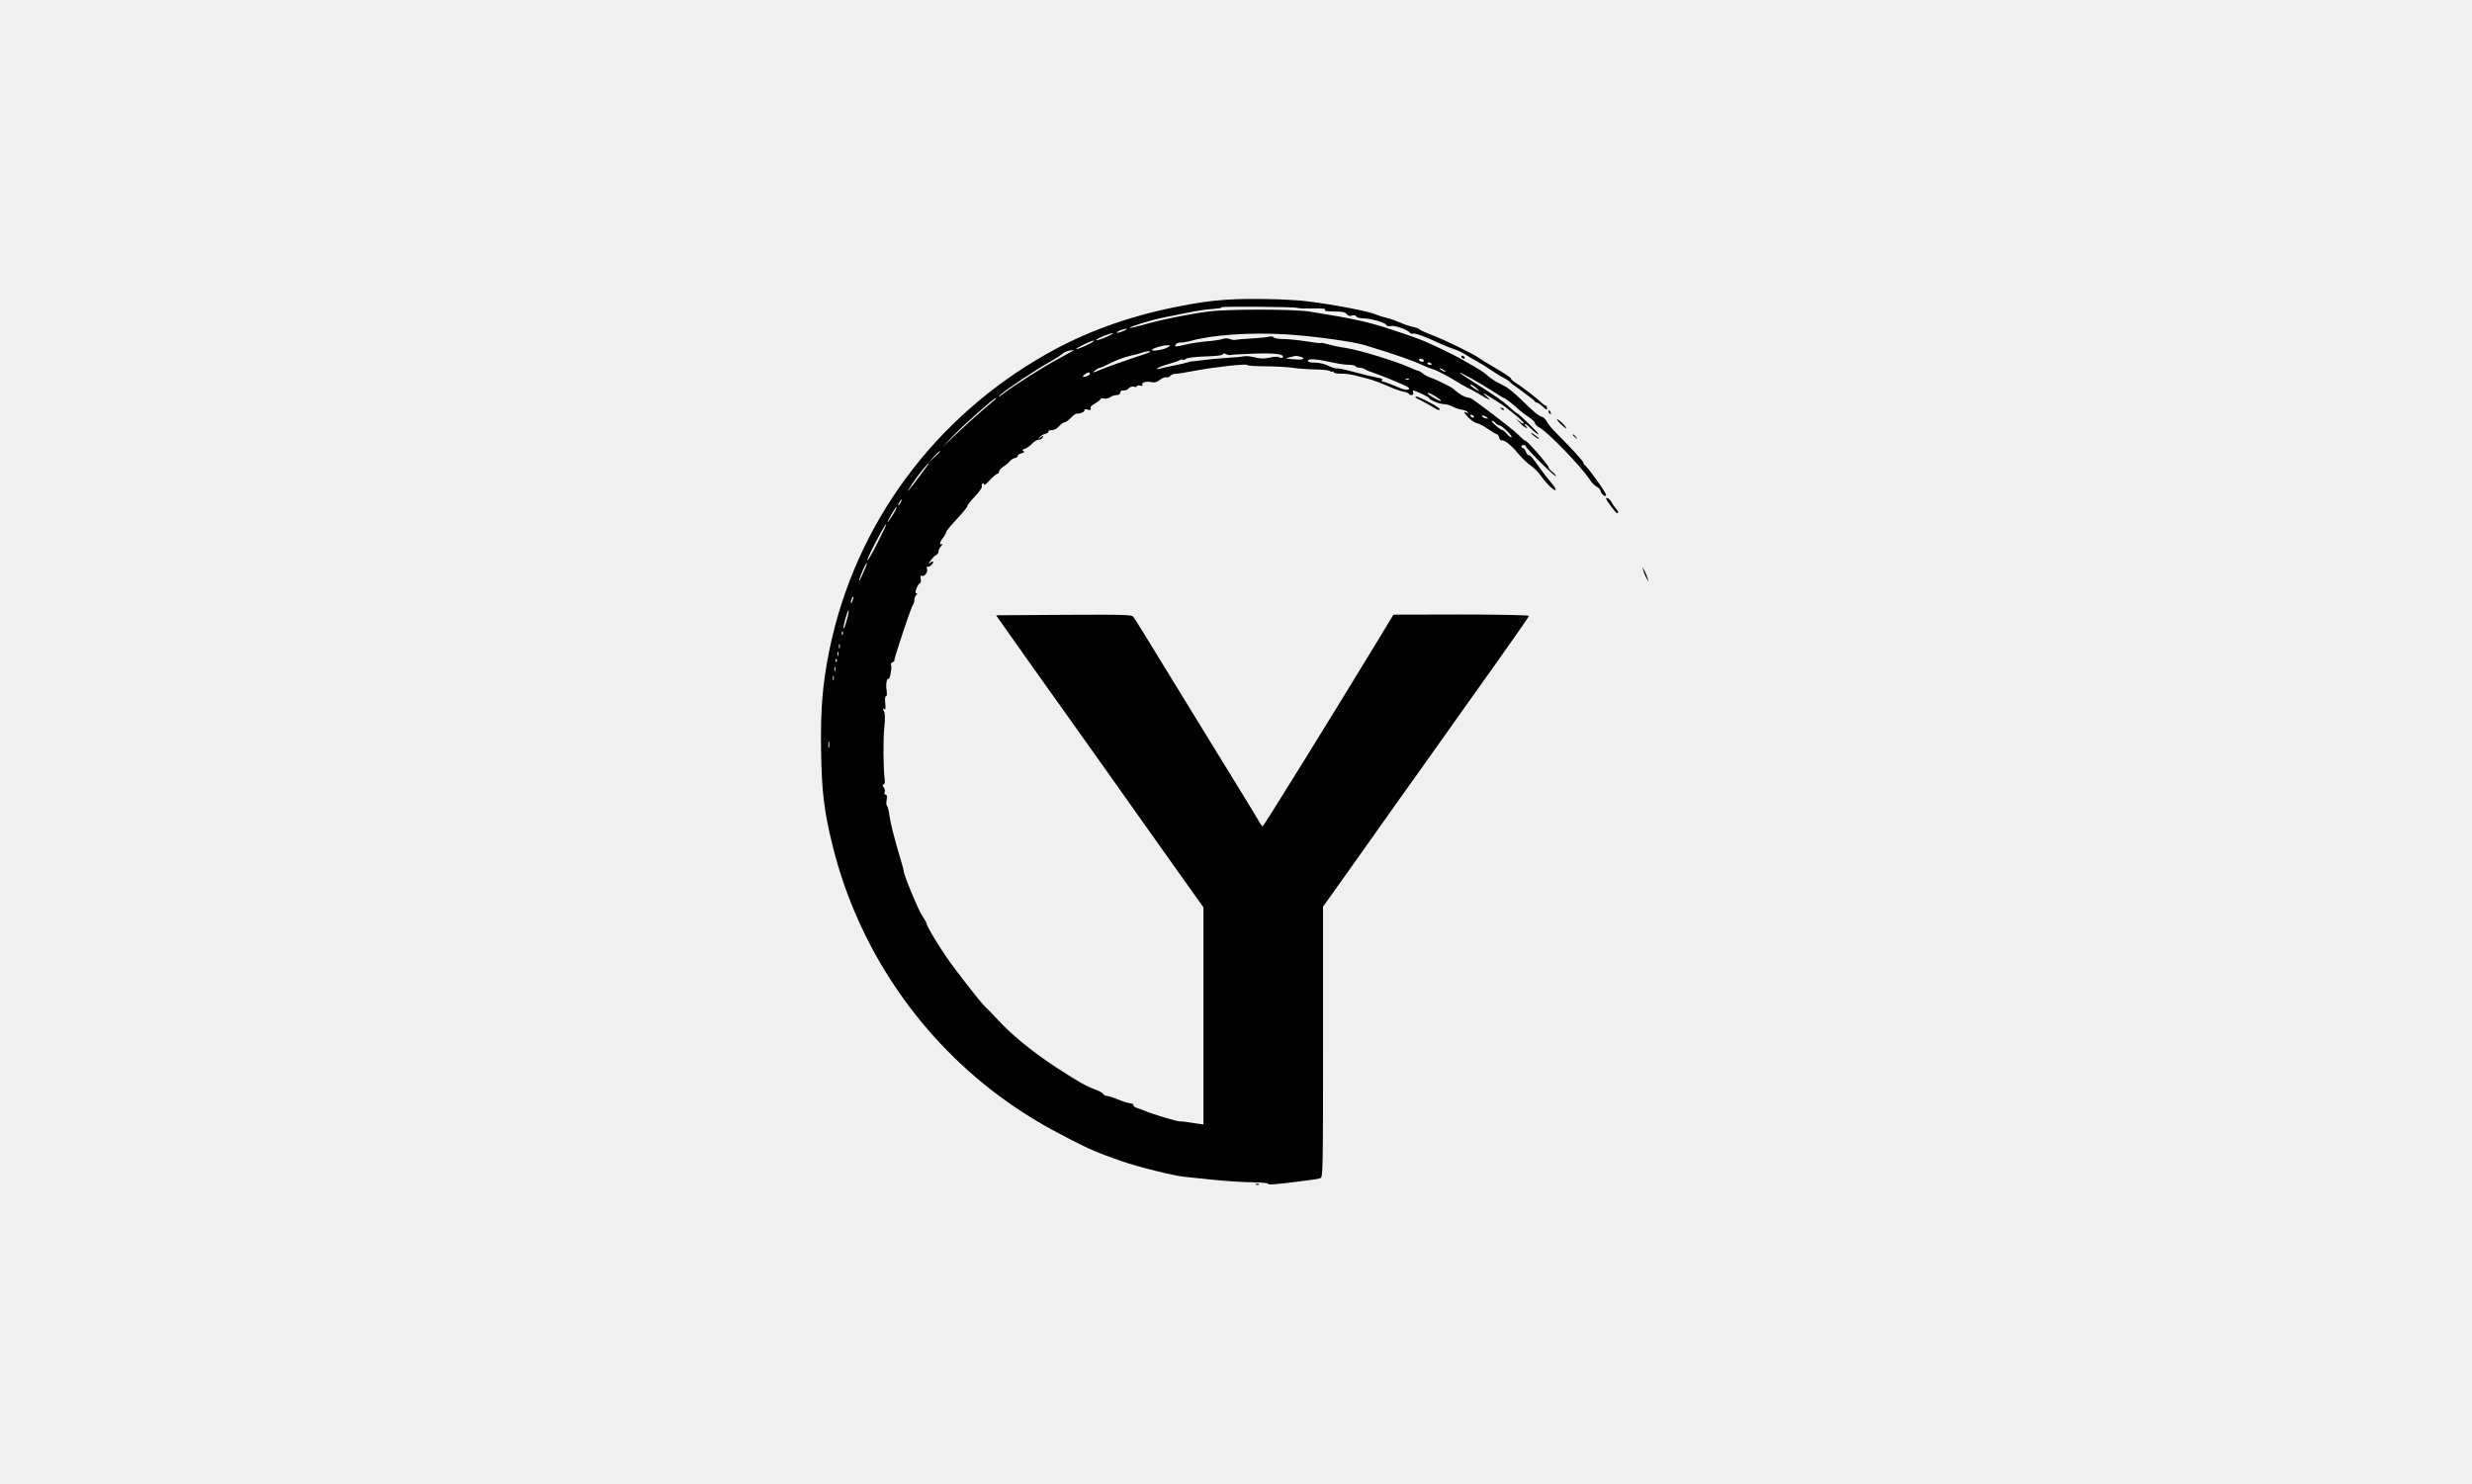
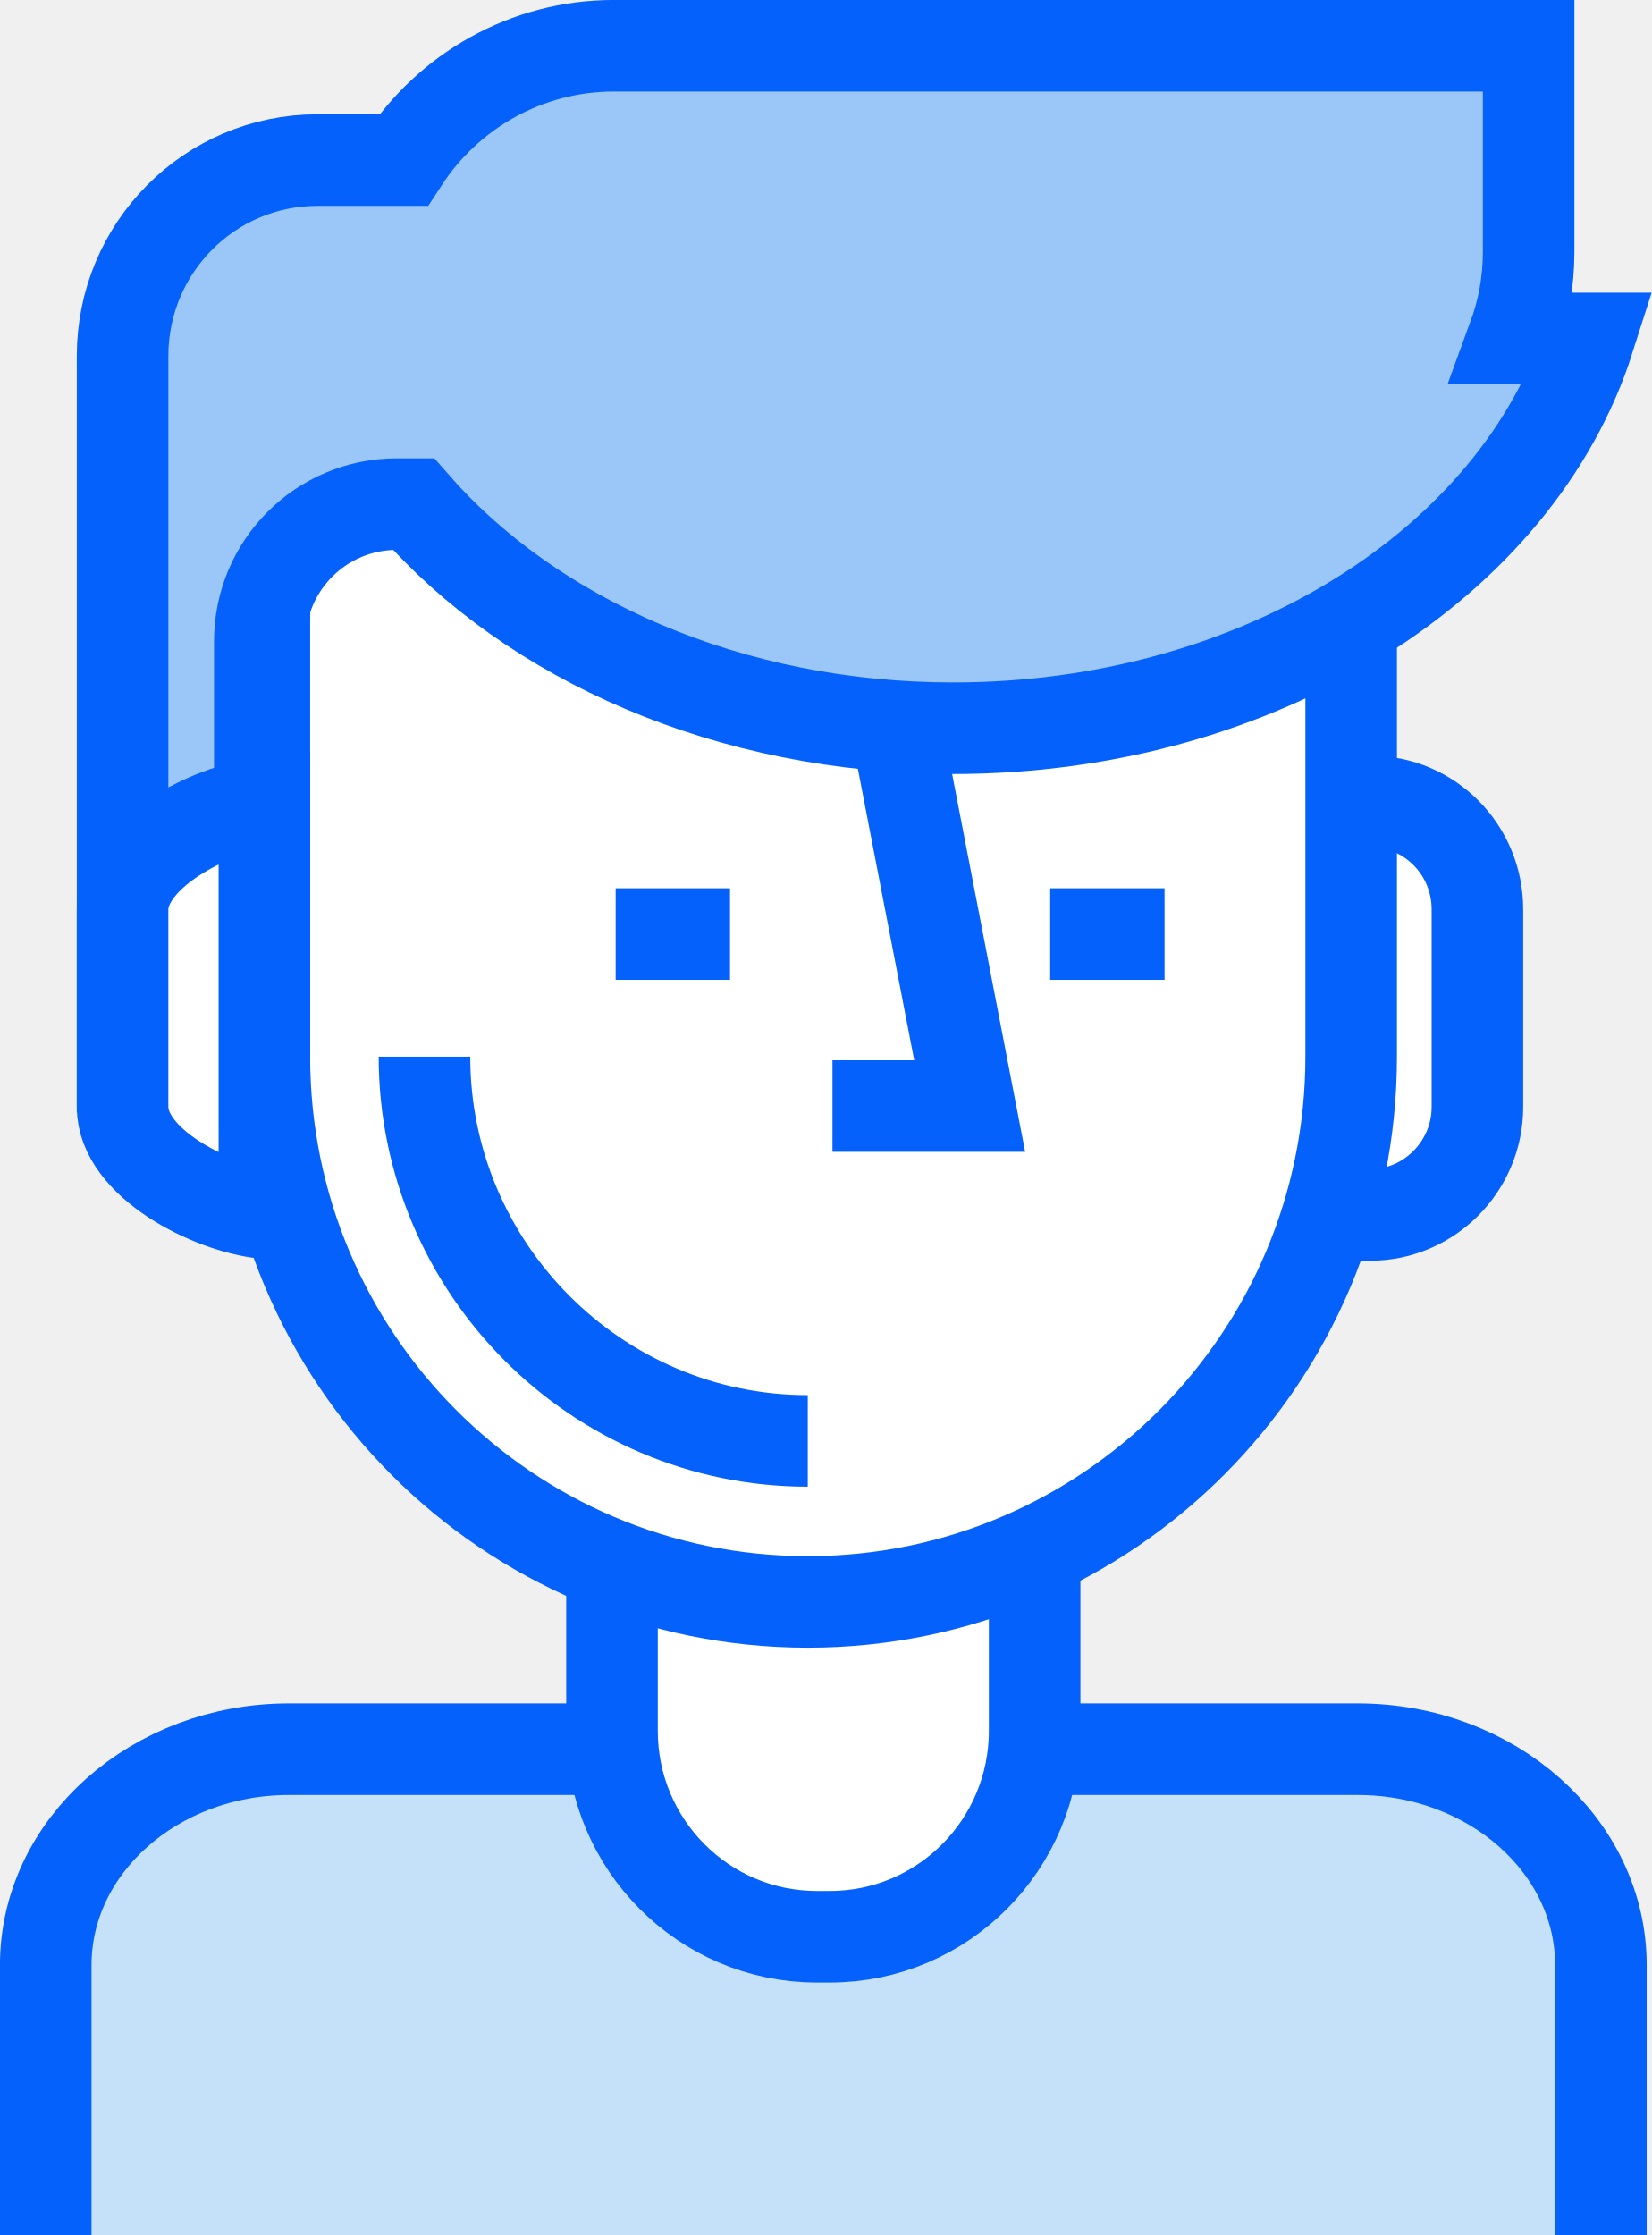
- <svg xmlns="http://www.w3.org/2000/svg" class="w-11 h-11" version="1.0" viewBox="0 0 1633 980" preserveAspectRatio="xMidYMid meet">
-   <g transform="translate(0,980) scale(0.1,-0.1)" fill="#000000" stroke="none">
-     <path d="M8105 7820 c-119 -8 -197 -20 -347 -50 -312 -64 -585 -163 -836 -304 -747 -419 -1269 -1126 -1441 -1951 -46 -222 -61 -392 -57 -665 4 -279 19 -406 76 -637 169 -683 582 -1288 1155 -1693 127 -90 248 -162 410 -245 140 -72 186 -91 345 -147 110 -38 343 -96 415 -103 17 -2 95 -10 175 -18 80 -9 200 -17 268 -18 68 -1 118 -6 110 -10 -13 -8 58 -4 177 12 39 5 88 11 109 14 22 3 48 7 58 11 17 5 18 42 18 900 l0 894 73 102 c41 57 163 229 272 383 109 154 230 325 270 380 39 55 126 177 192 270 66 94 218 307 337 474 119 167 216 307 216 312 0 5 -197 9 -447 9 l-448 -1 -101 -167 c-289 -476 -757 -1232 -763 -1232 -3 0 -17 19 -30 43 -13 23 -53 89 -89 147 -103 167 -155 252 -402 655 -284 465 -316 515 -332 538 -12 16 -41 17 -460 15 l-448 -3 173 -245 c96 -135 227 -320 293 -412 65 -92 171 -240 234 -329 63 -89 240 -338 392 -553 l278 -391 0 -717 0 -717 -37 5 c-21 3 -54 8 -73 11 -19 4 -39 5 -44 4 -13 -3 -177 46 -231 69 -11 5 -33 13 -50 18 -16 5 -29 15 -28 21 2 6 -6 11 -17 11 -11 0 -48 11 -82 25 -34 14 -69 25 -79 25 -9 0 -19 6 -22 13 -2 6 -29 21 -58 31 -54 20 -102 47 -252 144 -163 107 -302 221 -401 331 -17 19 -50 52 -73 75 -33 33 -193 238 -251 323 -65 95 -132 208 -132 223 0 5 -13 28 -29 52 -26 38 -121 268 -121 292 0 6 -11 46 -24 90 -40 134 -64 228 -71 283 -4 29 -11 55 -15 58 -5 3 -6 21 -3 40 4 24 2 35 -7 35 -7 0 -10 7 -6 16 4 9 1 23 -6 32 -10 11 -10 16 -1 19 7 3 10 17 7 36 -9 67 -11 265 -2 345 6 57 5 89 -3 104 -9 16 -8 19 1 13 10 -6 12 3 8 39 -3 27 -2 46 5 46 6 0 7 15 4 38 -7 40 1 85 13 77 9 -6 24 81 16 94 -3 5 1 12 9 15 8 3 14 9 13 13 -3 11 112 356 123 368 5 5 9 18 9 30 0 12 5 26 12 33 9 9 9 12 0 12 -13 0 10 62 26 68 5 1 7 14 4 29 -3 17 -1 24 6 19 17 -10 44 23 36 46 -4 12 -2 18 4 14 5 -3 17 3 27 14 20 22 7 28 -14 8 -8 -7 -6 0 4 15 10 15 26 32 36 38 11 5 19 17 19 26 0 9 8 25 18 36 9 11 11 17 5 13 -20 -11 -15 13 7 41 11 14 20 31 20 37 0 7 32 45 70 86 39 41 70 80 70 86 0 7 23 36 51 65 27 28 48 58 45 65 -3 7 -1 16 4 19 6 4 10 0 10 -7 0 -7 17 6 39 30 21 23 44 42 50 42 6 0 11 7 11 15 0 8 12 22 28 32 15 9 34 25 42 35 9 11 25 21 35 22 11 2 19 8 18 14 -1 5 10 13 24 17 20 5 23 9 14 15 -10 6 -8 10 9 15 13 4 34 19 47 33 14 15 34 27 45 27 12 0 23 7 26 15 5 13 3 13 -14 0 -17 -14 -18 -14 -6 2 7 9 24 19 38 22 14 4 22 10 20 15 -3 5 6 9 21 9 17 0 36 10 49 26 13 14 29 26 37 26 7 0 26 14 42 30 16 17 34 29 39 28 20 -4 56 13 50 23 -3 6 5 7 20 3 20 -5 25 -3 21 8 -4 9 7 21 30 33 19 11 35 24 35 28 0 5 10 7 23 4 12 -3 31 1 41 9 11 8 30 14 43 14 14 0 23 6 23 15 0 8 7 15 15 15 23 0 29 2 44 17 7 8 22 11 32 8 10 -4 19 -2 19 3 0 6 10 8 22 4 14 -3 19 -1 14 6 -9 14 28 25 62 17 20 -4 36 0 55 16 15 11 34 19 42 16 7 -3 19 1 25 9 7 8 22 14 34 14 11 0 71 9 131 21 133 25 345 48 345 37 0 -4 53 -8 118 -8 64 0 146 -5 182 -10 36 -5 104 -10 153 -11 48 -1 90 -6 93 -10 3 -5 10 -7 15 -4 5 4 9 1 9 -4 0 -6 21 -10 48 -10 26 1 65 -4 87 -10 22 -5 65 -17 95 -24 30 -8 85 -29 122 -45 37 -17 84 -34 103 -38 19 -3 38 -10 41 -15 9 -16 37 -10 30 6 -3 8 -3 15 0 15 13 0 104 -43 104 -49 0 -12 69 -41 98 -41 15 0 41 -7 57 -16 17 -9 43 -18 59 -20 16 -2 34 -9 40 -15 8 -9 6 -10 -8 -5 -17 6 -17 5 -5 -11 24 -31 53 -53 79 -60 14 -3 47 -21 74 -40 26 -18 52 -33 56 -33 4 0 10 -9 13 -20 3 -11 9 -20 14 -19 19 5 61 -27 108 -83 28 -33 67 -71 87 -84 20 -13 50 -43 66 -66 37 -53 90 -104 98 -95 4 4 -8 24 -27 46 -19 21 -47 58 -64 81 -63 89 -77 105 -86 102 -5 -1 -14 9 -19 23 -5 14 -14 25 -20 25 -5 0 -10 5 -10 10 0 6 7 10 15 10 8 0 15 -4 15 -9 0 -13 191 -203 198 -196 3 2 -7 14 -21 26 -15 11 -27 25 -27 31 0 15 -145 181 -154 176 -2 -2 -25 18 -52 45 -44 42 -298 236 -313 238 -27 3 -44 10 -73 30 -18 13 -35 27 -38 30 -7 10 -121 66 -150 74 -14 4 -36 16 -49 26 -13 11 -27 19 -32 19 -5 0 -32 11 -61 24 -86 39 -327 113 -412 126 -43 6 -98 18 -122 25 -24 7 -45 11 -47 9 -2 -3 -46 2 -98 11 -52 8 -120 15 -151 15 -31 0 -60 5 -64 11 -3 6 -16 8 -28 5 -11 -4 -64 -9 -116 -12 -52 -3 -101 -7 -108 -9 -7 -3 -23 0 -37 5 -16 6 -34 6 -50 0 -13 -5 -59 -12 -102 -15 -43 -4 -105 -13 -138 -21 -74 -17 -76 -17 -69 -1 3 8 18 14 34 14 16 0 47 5 67 11 141 40 390 57 628 43 178 -11 439 -47 520 -71 224 -69 308 -98 397 -139 26 -11 51 -21 55 -21 12 0 111 -52 161 -84 24 -15 53 -31 65 -37 12 -5 45 -23 72 -39 85 -50 91 -52 55 -19 -22 19 -25 25 -10 16 14 -9 48 -29 75 -46 61 -36 189 -141 181 -148 -3 -4 -16 2 -28 13 l-23 19 20 -23 c11 -13 29 -29 40 -35 18 -9 19 -9 6 6 -25 30 0 18 36 -18 19 -19 40 -35 46 -35 11 1 -132 139 -143 140 -3 0 -28 21 -57 48 -28 26 -112 85 -187 131 -75 47 -134 86 -132 88 4 5 128 -65 214 -120 40 -26 75 -47 78 -47 7 0 60 -41 100 -78 14 -13 43 -35 65 -49 21 -14 39 -32 39 -39 0 -7 13 -20 30 -29 53 -27 279 -261 333 -345 12 -19 32 -39 44 -45 12 -5 24 -19 27 -31 6 -22 36 -42 36 -24 0 16 -126 191 -142 198 -5 2 -8 9 -8 15 0 9 -77 93 -185 202 -23 22 -47 52 -55 67 -7 15 -22 30 -33 34 -25 8 -47 25 -134 110 -40 40 -88 79 -106 89 -17 9 -45 24 -62 32 -16 9 -43 28 -60 43 -28 25 -49 38 -180 112 -43 24 -149 76 -220 107 -37 17 -109 43 -225 81 -157 53 -255 74 -545 121 -106 17 -538 18 -670 1 -133 -17 -319 -55 -429 -87 -49 -14 -91 -24 -93 -21 -6 6 143 52 217 67 205 42 251 50 300 55 30 3 63 6 73 7 9 1 17 4 17 7 0 7 481 3 500 -4 8 -3 42 -5 75 -4 91 2 122 -1 107 -11 -8 -5 15 -8 59 -9 56 0 76 -4 85 -17 9 -12 19 -15 35 -10 13 5 24 2 29 -6 5 -7 23 -12 42 -12 46 1 149 -27 155 -43 3 -8 15 -11 31 -8 28 6 114 -25 126 -45 4 -5 13 -8 20 -5 13 5 81 -20 191 -71 28 -12 67 -28 87 -34 20 -7 52 -22 70 -34 18 -12 53 -33 78 -46 25 -14 66 -39 91 -57 25 -17 61 -40 80 -49 19 -10 36 -21 39 -25 3 -5 41 -34 85 -65 44 -32 82 -61 83 -66 2 -5 9 -9 15 -9 6 0 24 -12 39 -27 22 -21 28 -23 28 -10 0 9 -4 17 -9 17 -4 0 -19 10 -32 23 -27 27 -126 103 -170 130 -16 11 -29 23 -29 28 0 4 -44 34 -97 65 -54 31 -105 63 -113 69 -27 22 -233 123 -310 151 -41 16 -78 32 -81 37 -3 5 -25 13 -48 18 -23 5 -61 18 -84 29 -23 10 -62 24 -87 30 -25 6 -54 15 -65 20 -49 23 -273 66 -465 90 -116 14 -391 20 -525 10z m-680 -205 c-16 -8 -37 -14 -45 -14 -8 0 -1 6 15 14 17 7 37 13 45 13 8 0 2 -6 -15 -13z m-100 -34 c-53 -24 -92 -36 -82 -25 11 11 88 42 107 42 8 0 -3 -7 -25 -17z m-119 -48 c-44 -23 -96 -44 -96 -38 0 7 101 55 115 55 6 -1 -3 -8 -19 -17z m509 -27 c-24 -16 -105 -30 -105 -18 0 10 63 29 100 31 23 1 24 0 5 -13z m-715 -72 c-104 -55 -298 -178 -375 -237 -26 -20 -33 -23 -21 -9 22 25 244 174 331 221 33 19 69 41 80 51 17 16 39 24 80 28 6 1 -37 -23 -95 -54z m598 41 c-2 -3 -58 -23 -124 -44 -65 -22 -153 -53 -194 -70 -57 -24 -69 -26 -50 -11 14 11 30 20 35 20 6 0 40 15 75 33 36 18 92 39 125 46 33 7 69 17 80 21 22 9 61 13 53 5z m534 -20 c7 2 78 6 157 9 138 4 198 -4 185 -25 -3 -5 -13 -5 -22 0 -11 6 -35 5 -65 -2 -36 -8 -60 -7 -98 2 -27 7 -60 10 -72 7 -12 -3 -65 -8 -117 -11 -52 -3 -124 -10 -159 -15 -35 -5 -67 -8 -70 -8 -3 1 -13 -2 -21 -5 -8 -3 -49 -13 -90 -21 -41 -8 -86 -18 -100 -22 -16 -4 -21 -3 -15 3 6 5 39 18 75 28 36 10 70 22 76 27 6 4 14 5 17 1 4 -3 13 0 21 6 9 7 59 14 127 16 69 2 115 7 117 14 2 7 9 8 22 1 10 -5 25 -8 32 -5z m456 -11 c37 -10 25 -22 -20 -19 -77 5 -85 7 -48 15 19 4 37 8 40 9 3 0 15 -2 28 -5z m220 -40 c35 -8 81 -14 102 -14 21 0 42 -4 45 -10 3 -5 16 -10 29 -10 12 0 26 -4 32 -9 5 -5 27 -14 49 -21 22 -7 89 -33 149 -58 86 -36 105 -47 91 -54 -12 -7 -33 -3 -73 15 -32 14 -70 29 -85 33 -19 4 -25 9 -17 14 8 5 -5 11 -31 15 -24 4 -91 20 -149 36 -58 16 -110 27 -117 25 -6 -3 -31 5 -55 16 -25 13 -63 22 -90 22 -33 0 -48 4 -48 13 0 16 61 11 168 -13z m597 16 c3 -5 -1 -10 -9 -10 -8 0 -18 5 -21 10 -3 6 1 10 9 10 8 0 18 -4 21 -10z m55 -26 c0 -2 -7 -4 -15 -4 -8 0 -15 4 -15 10 0 5 7 7 15 4 8 -4 15 -8 15 -10z m90 -50 c0 -2 -9 0 -20 6 -11 6 -20 13 -20 16 0 2 9 0 20 -6 11 -6 20 -13 20 -16z m-2350 -13 c0 -10 -24 -21 -43 -21 -7 0 -3 7 7 15 22 17 36 19 36 6z m2107 -37 c-3 -3 -12 -4 -19 -1 -8 3 -5 6 6 6 11 1 17 -2 13 -5z m448 -60 c17 -14 21 -21 10 -15 -30 14 -61 40 -50 41 6 0 24 -12 40 -26z m-250 -68 c11 -8 17 -16 13 -16 -13 0 -88 44 -88 52 0 9 43 -12 75 -36z m-2930 -5 c-6 -4 -48 -41 -95 -81 -47 -40 -123 -110 -170 -154 l-85 -81 70 74 c69 72 270 251 283 251 3 0 2 -4 -3 -9z m3160 -111 c3 -5 2 -10 -4 -10 -5 0 -13 5 -16 10 -3 6 -2 10 4 10 5 0 13 -4 16 -10z m95 -14 c0 -2 -9 -2 -20 1 -11 3 -20 9 -20 15 0 5 9 4 20 -2 11 -6 20 -12 20 -14z m50 -31 c7 -8 18 -15 24 -15 16 0 89 -70 81 -78 -4 -4 -17 5 -30 21 -13 15 -28 27 -33 27 -5 0 -25 13 -43 30 -19 16 -29 30 -23 30 6 0 17 -7 24 -15z m-3670 -188 c0 -2 -17 -19 -37 -38 l-38 -34 34 38 c33 34 41 42 41 34z m-136 -164 c-83 -111 -99 -126 -45 -45 40 60 99 132 107 132 2 0 -26 -39 -62 -87z m-124 -173 c-6 -11 -13 -20 -16 -20 -2 0 0 9 6 20 6 11 13 20 16 20 2 0 0 -9 -6 -20z m-51 -80 c-17 -27 -33 -50 -35 -50 -7 0 51 100 58 100 4 0 -6 -22 -23 -50z m-104 -190 c-35 -69 -64 -119 -65 -112 0 14 33 81 87 180 60 107 45 63 -22 -68z m-74 -152 c-5 -13 -19 -43 -30 -68 -26 -55 -17 -15 10 46 20 45 36 62 20 22z m-90 -229 c-5 -13 -10 -19 -10 -12 -1 15 10 45 15 40 3 -2 0 -15 -5 -28z m-38 -129 c-9 -35 -19 -58 -21 -52 -4 13 28 125 34 119 3 -2 -3 -33 -13 -67z m-26 -92 c-3 -8 -6 -5 -6 6 -1 11 2 17 5 13 3 -3 4 -12 1 -19z m-20 -90 c-3 -7 -5 -2 -5 12 0 14 2 19 5 13 2 -7 2 -19 0 -25z m-10 -50 c-3 -7 -5 -2 -5 12 0 14 2 19 5 13 2 -7 2 -19 0 -25z m-10 -40 c-3 -8 -6 -5 -6 6 -1 11 2 17 5 13 3 -3 4 -12 1 -19z m-10 -60 c-3 -7 -5 -2 -5 12 0 14 2 19 5 13 2 -7 2 -19 0 -25z m-10 -60 c-3 -7 -5 -2 -5 12 0 14 2 19 5 13 2 -7 2 -19 0 -25z m-30 -445 c-3 -10 -5 -2 -5 17 0 19 2 27 5 18 2 -10 2 -26 0 -35z" />
-     <path d="M9655 7440 c3 -5 11 -10 16 -10 6 0 7 5 4 10 -3 6 -11 10 -16 10 -6 0 -7 -4 -4 -10z" />
-     <path d="M9350 7175 c0 -2 19 -13 43 -24 23 -12 56 -30 72 -40 33 -22 45 -25 45 -13 0 5 -32 25 -70 45 -67 35 -90 43 -90 32z" />
-     <path d="M9917 7099 c7 -7 15 -10 18 -7 3 3 -2 9 -12 12 -14 6 -15 5 -6 -5z" />
-     <path d="M10230 7081 c0 -6 4 -13 10 -16 6 -3 7 1 4 9 -7 18 -14 21 -14 7z" />
-     <path d="M10308 7000 c17 -16 34 -30 38 -30 4 0 -5 14 -21 30 -16 17 -33 30 -38 30 -5 0 5 -13 21 -30z" />
-     <path d="M10133 6920 c14 -11 28 -20 32 -20 4 0 -4 9 -18 20 -14 11 -28 20 -32 20 -4 0 4 -9 18 -20z" />
-     <path d="M10390 6926 c0 -2 8 -10 18 -17 15 -13 16 -12 3 4 -13 16 -21 21 -21 13z" />
-     <path d="M10610 6506 c0 -11 64 -96 72 -96 13 0 9 12 -9 32 -9 10 -21 28 -27 40 -10 20 -36 37 -36 24z" />
-     <path d="M10856 6030 c4 -14 13 -36 21 -50 l14 -25 -7 25 c-4 14 -13 36 -21 50 l-14 25 7 -25z" />
-     <path d="M8298 1973 c7 -3 16 -2 19 1 4 3 -2 6 -13 5 -11 0 -14 -3 -6 -6z" />
+ <svg xmlns="http://www.w3.org/2000/svg" viewBox="0 0 180.5 244.3" style="enable-background:new 0 0 180.5 244.3" xml:space="preserve">
+   <style>.st4,.st7{fill:#fff;stroke:#0561fc;stroke-width:10.009}.st7{fill:none}</style>
+   <g id="Layer_4">
+     <path d="M5 244.3v-29.5c0-13 11.9-23.6 26.6-23.6h116.8c14.7 0 26.6 10.6 26.6 23.6v29.5" style="fill:#c5e1f9;stroke:#0561fc;stroke-width:10.009" />
+     <path class="st4" d="M113.1 189.2c0 12.4-10 22.5-22.4 22.5h-1.4c-12.4 0-22.4-10.1-22.4-22.5v-57.6c0-12.4 10-22.5 22.4-22.5h1.4c12.4 0 22.4 10.1 22.4 22.5v57.6zM161.5 121c0 6.5-5.3 11.8-11.7 11.8h-1c-6.5 0-11.7-5.3-11.7-11.8V99.4c0-6.5 5.3-11.8 11.7-11.8h1c6.5 0 11.7 5.3 11.7 11.8V121z" />
+     <path class="st4" d="M147.7 115.5c0 32.9-26.6 59.6-59.4 59.6s-59.4-26.7-59.4-59.6V67.8c0-32.9 26.6-59.6 59.4-59.6s59.4 26.7 59.4 59.6v47.7z" />
+     <path class="st4" d="M88.3 157.5c-23.1 0-41.9-18.9-41.9-42" />
+     <path d="M165.4 37c1.1-3 1.7-6.1 1.7-9.5V5h-100c-9.6 0-18.1 5-23 12.5h-9.4c-11.8 0-21.3 9.6-21.3 21.4v77.7h15V70.1c0-8.3 6.7-15 15-15h1.8c12.9 14.8 34.5 24.5 59 24.5 33.5 0 61.7-18.1 69.5-42.6h-8.3z" style="fill:#9ac7f7;stroke:#0561fc;stroke-width:10.009" />
+     <path class="st4" d="M28.9 87.8c-5.9.6-15.5 5.6-15.5 11.6V121c0 6.1 9.6 11 15.5 11.6V87.8zM98.5 82.1l7.5 38.8H91" />
+     <path class="st7" d="M67.3 102.1h12.5M114.8 102.1h12.5" />
  </g>
</svg>
